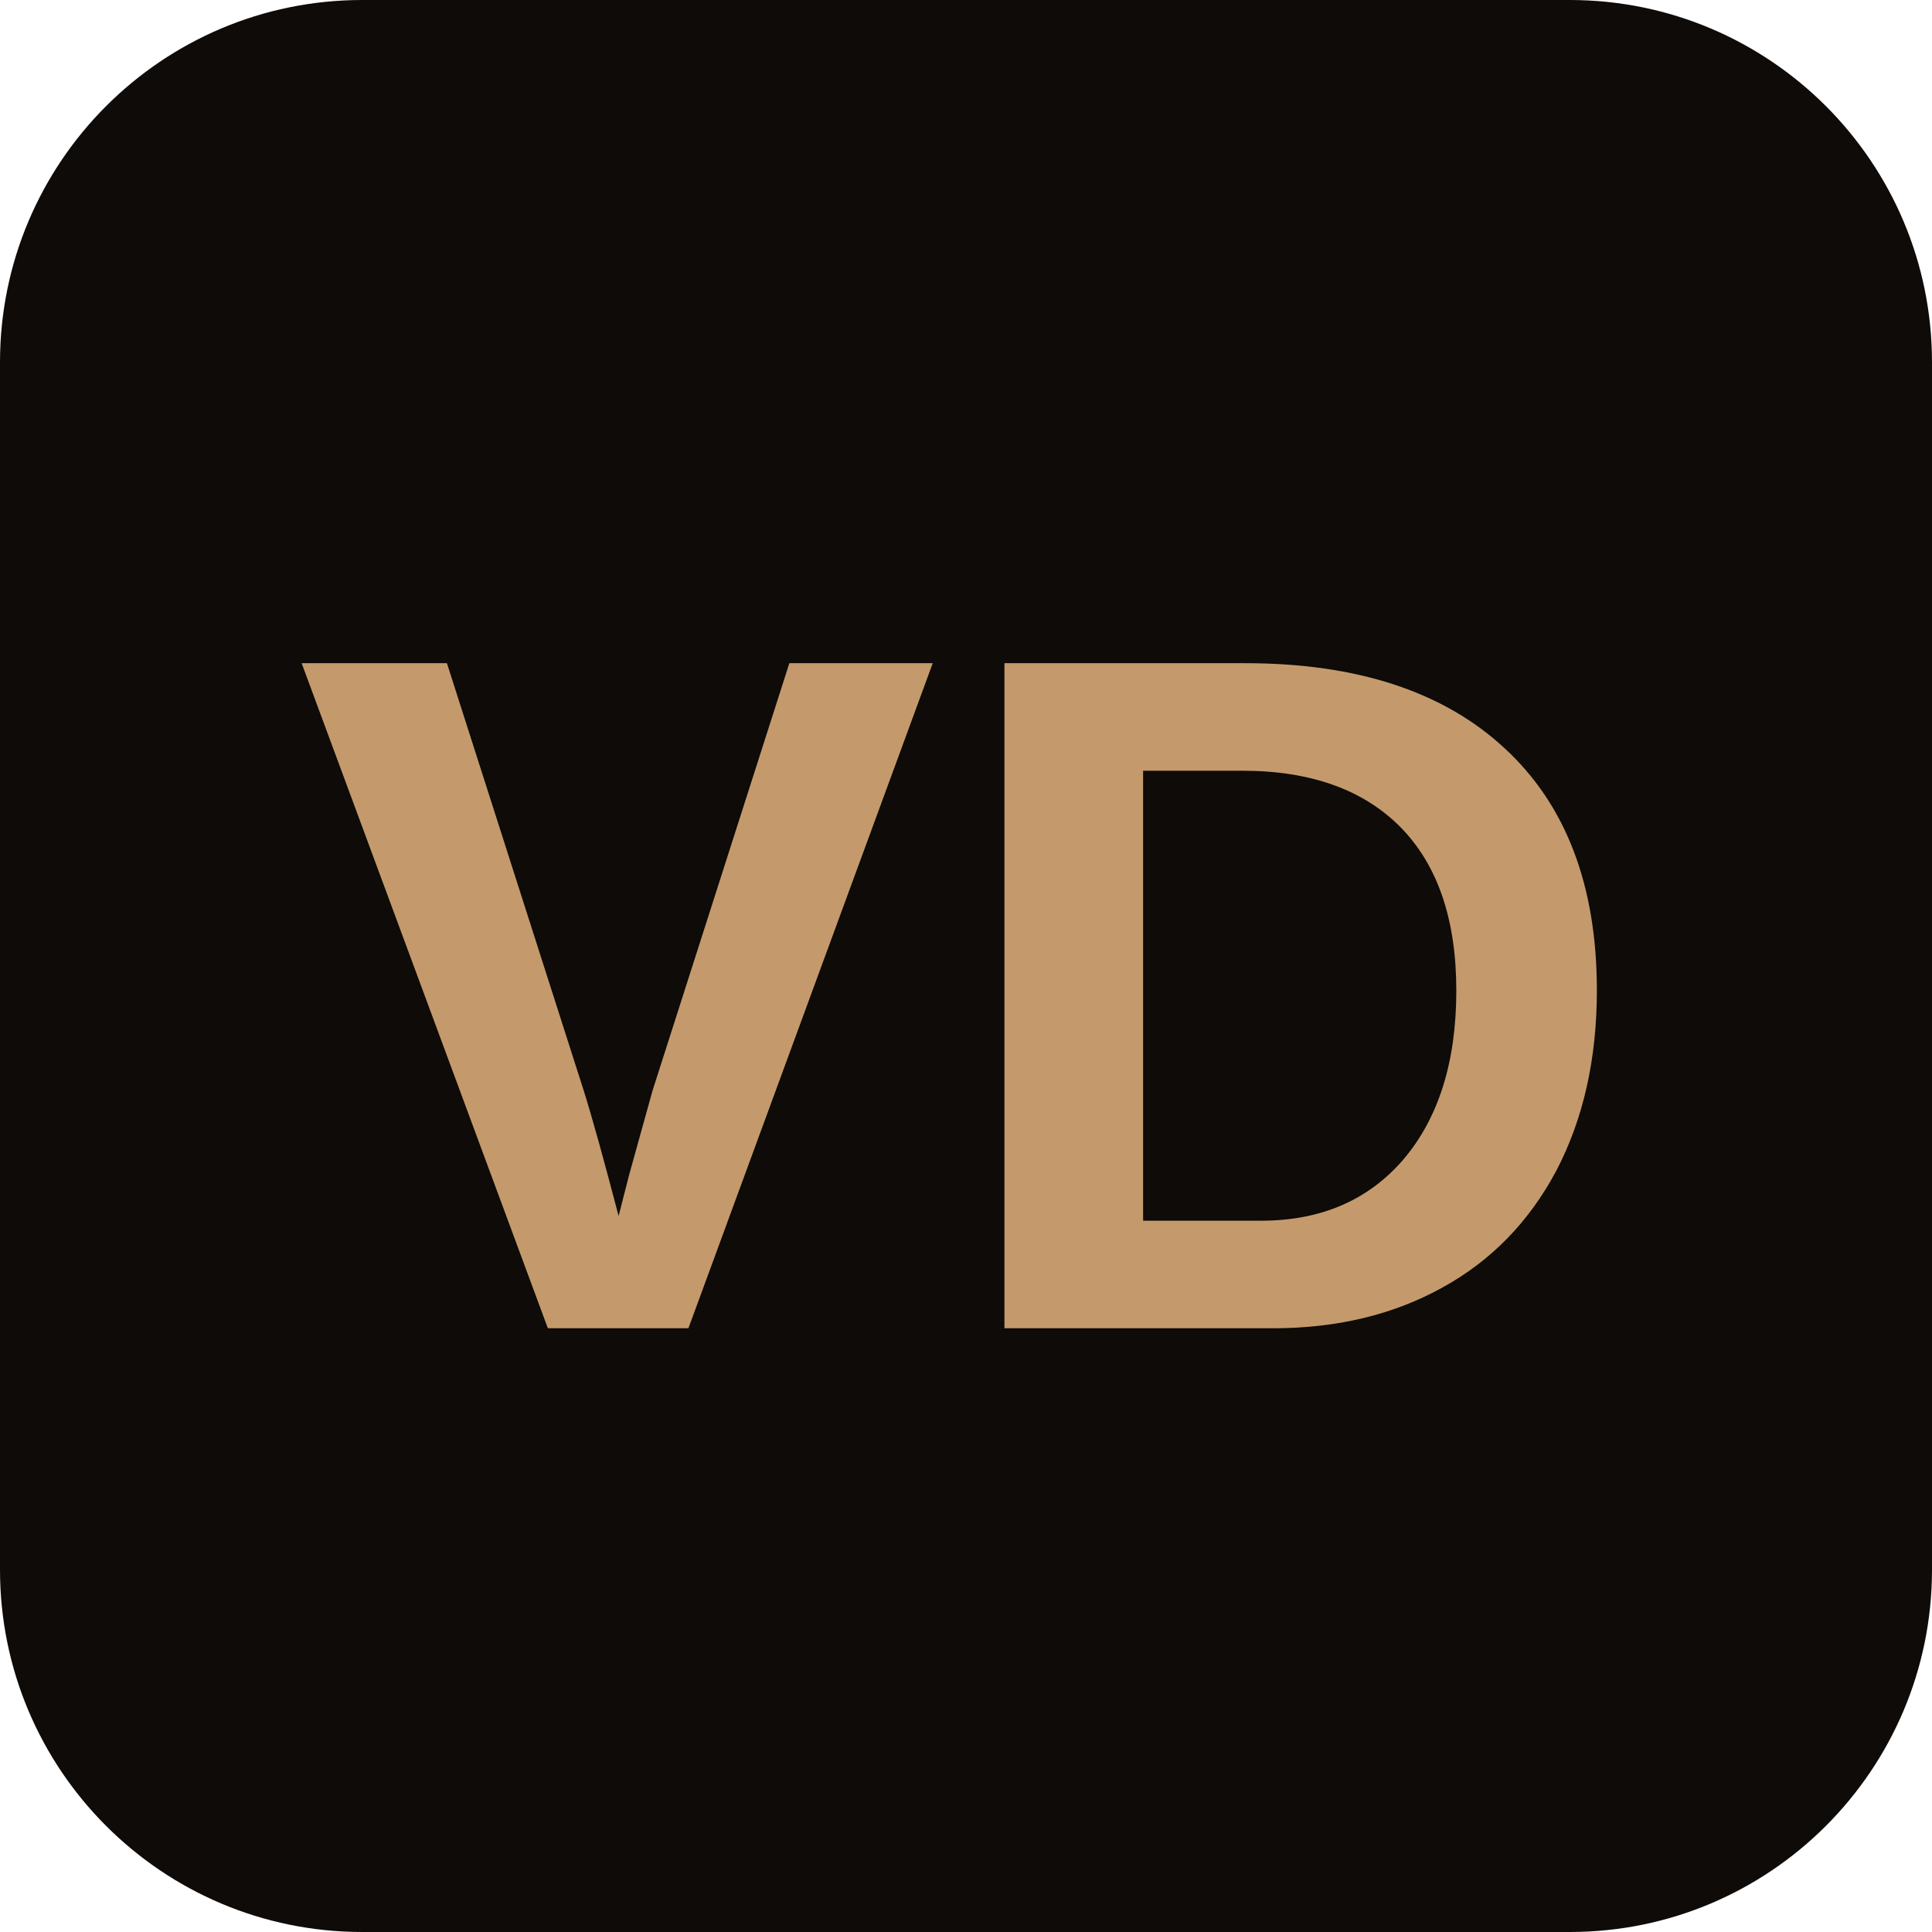
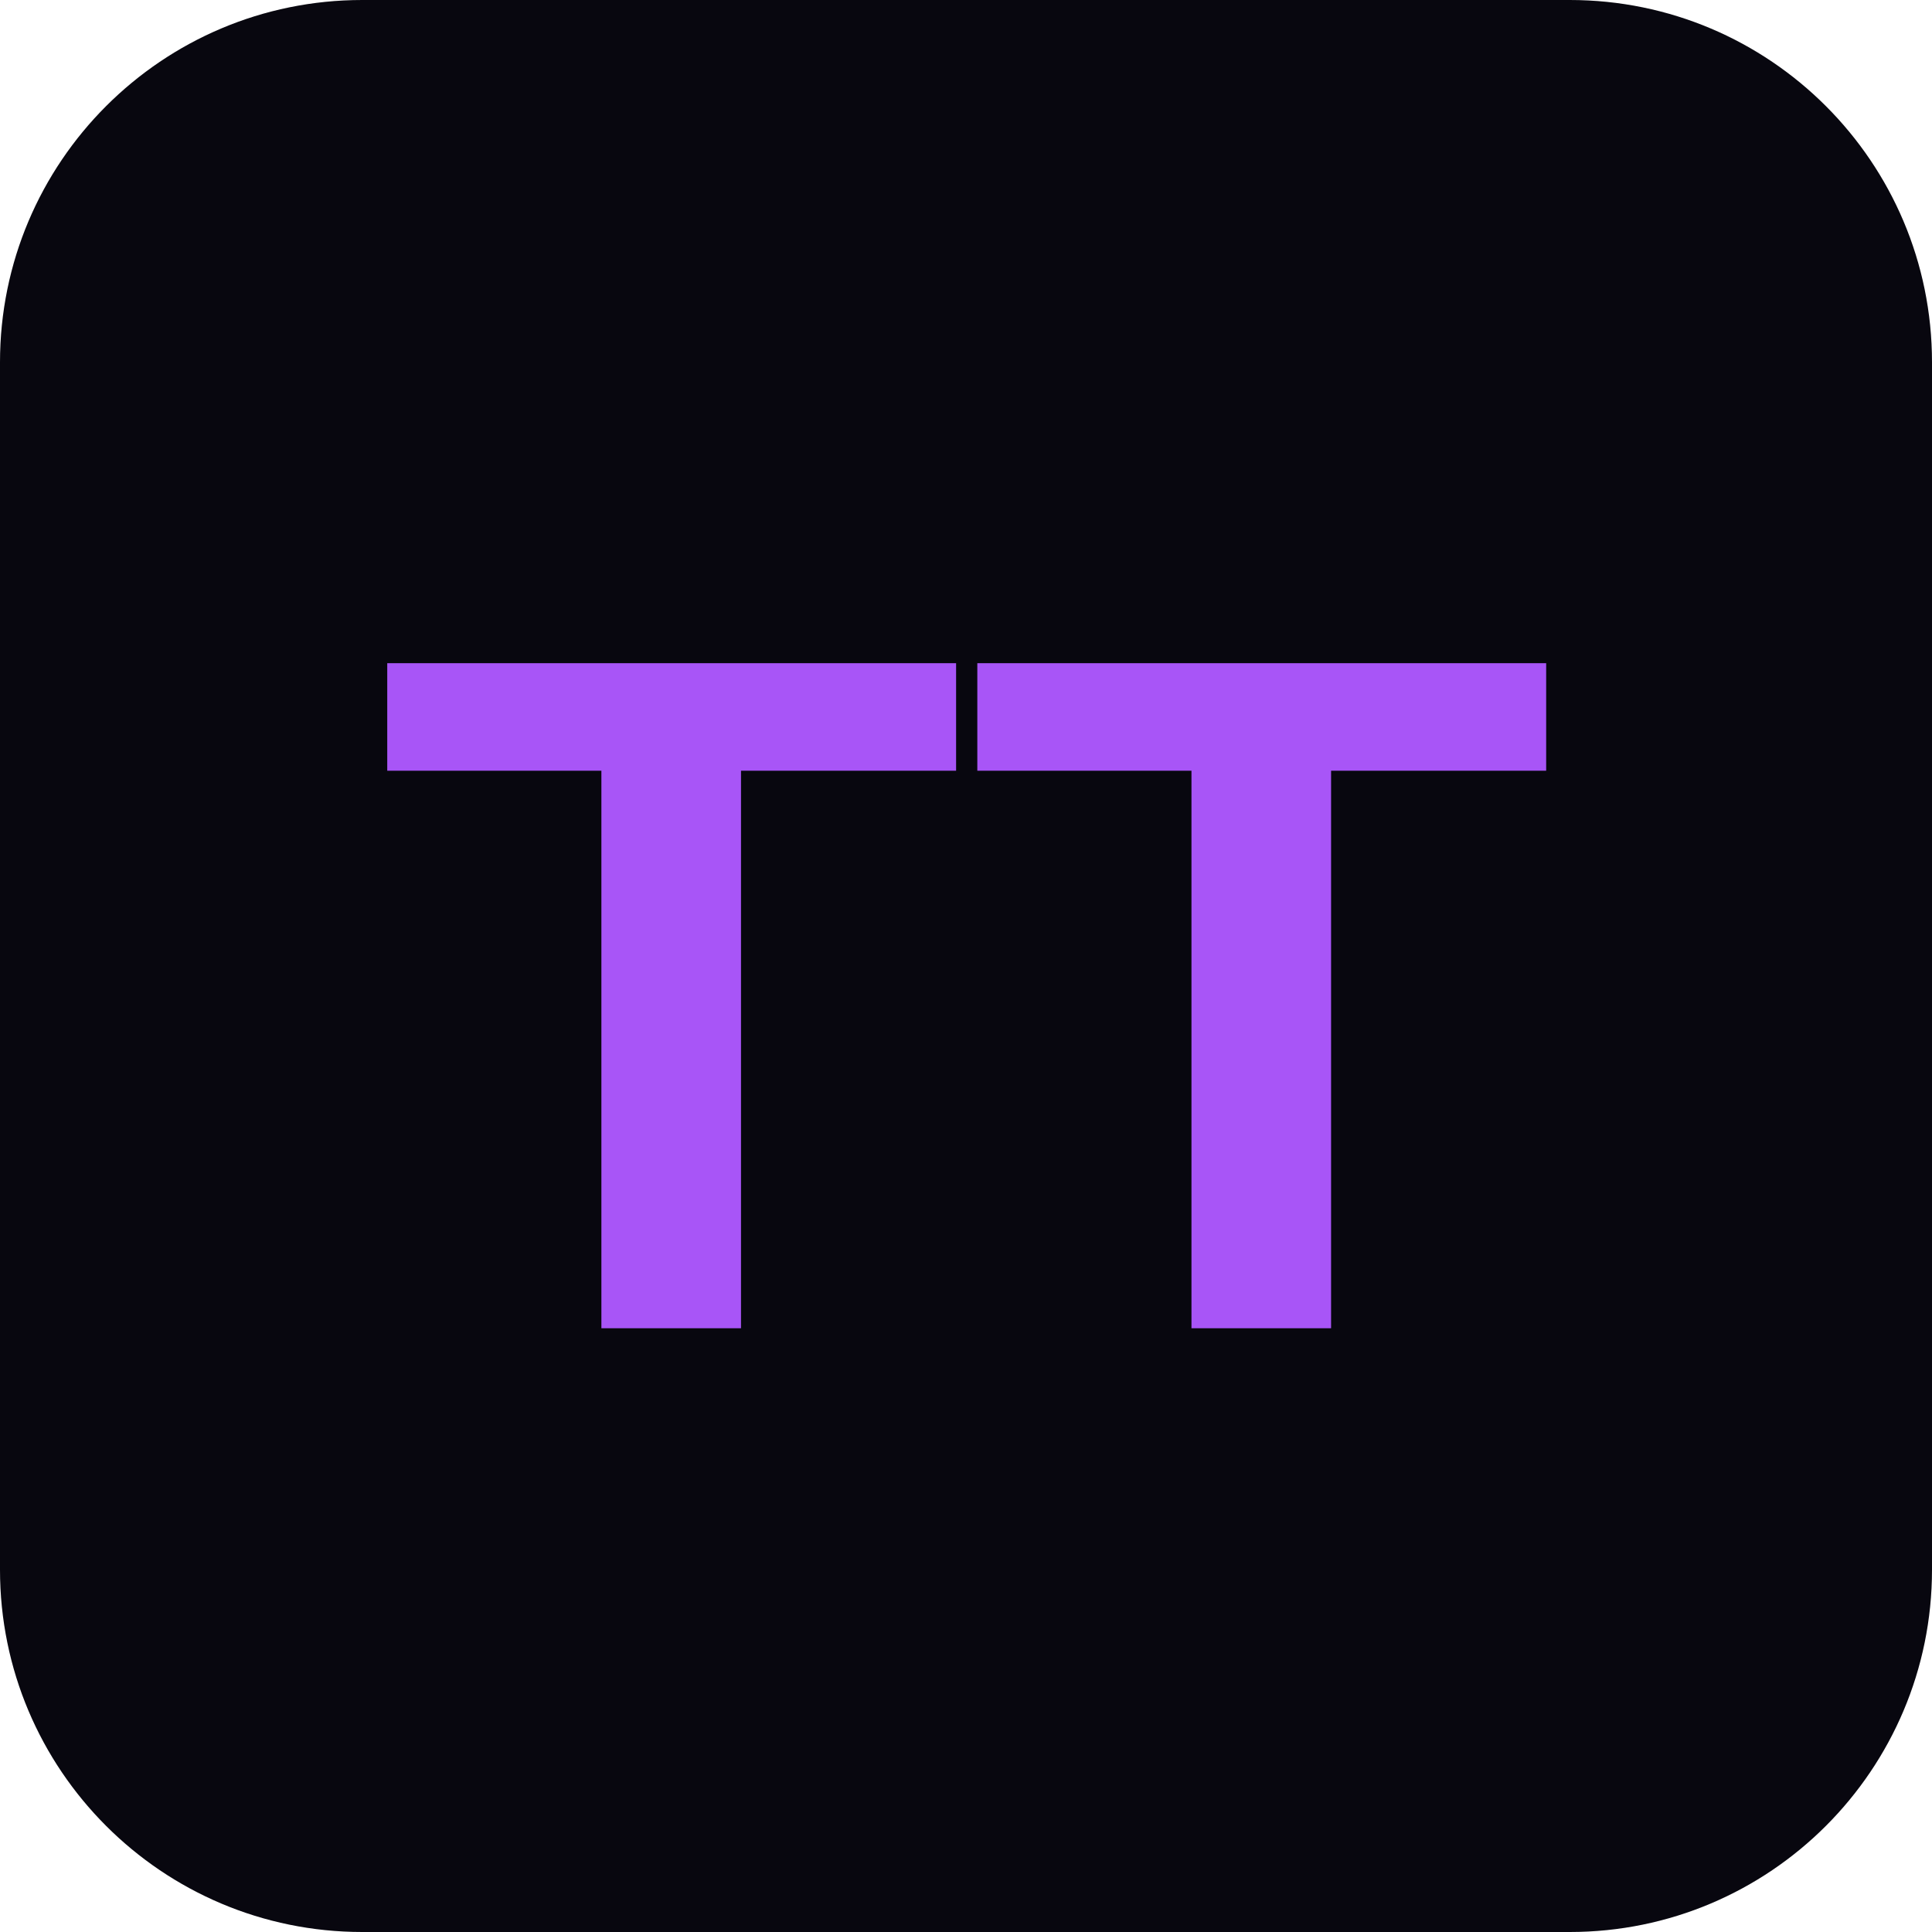
<svg xmlns="http://www.w3.org/2000/svg" viewBox="0 0 32 32">
-   <rect width="32" height="32" rx="6" fill="#0e0b08" />
-   <text x="16" y="22" text-anchor="middle" font-family="'DM Sans',Arial,sans-serif" font-weight="700" font-size="16" fill="#c49a6c">VD</text>
+   <rect width="32" height="32" rx="6" fill="#08070f" />
+   <text x="16" y="22" text-anchor="middle" font-family="'DM Sans',Arial,sans-serif" font-weight="700" font-size="16" fill="#a855f7">TT</text>
</svg>
